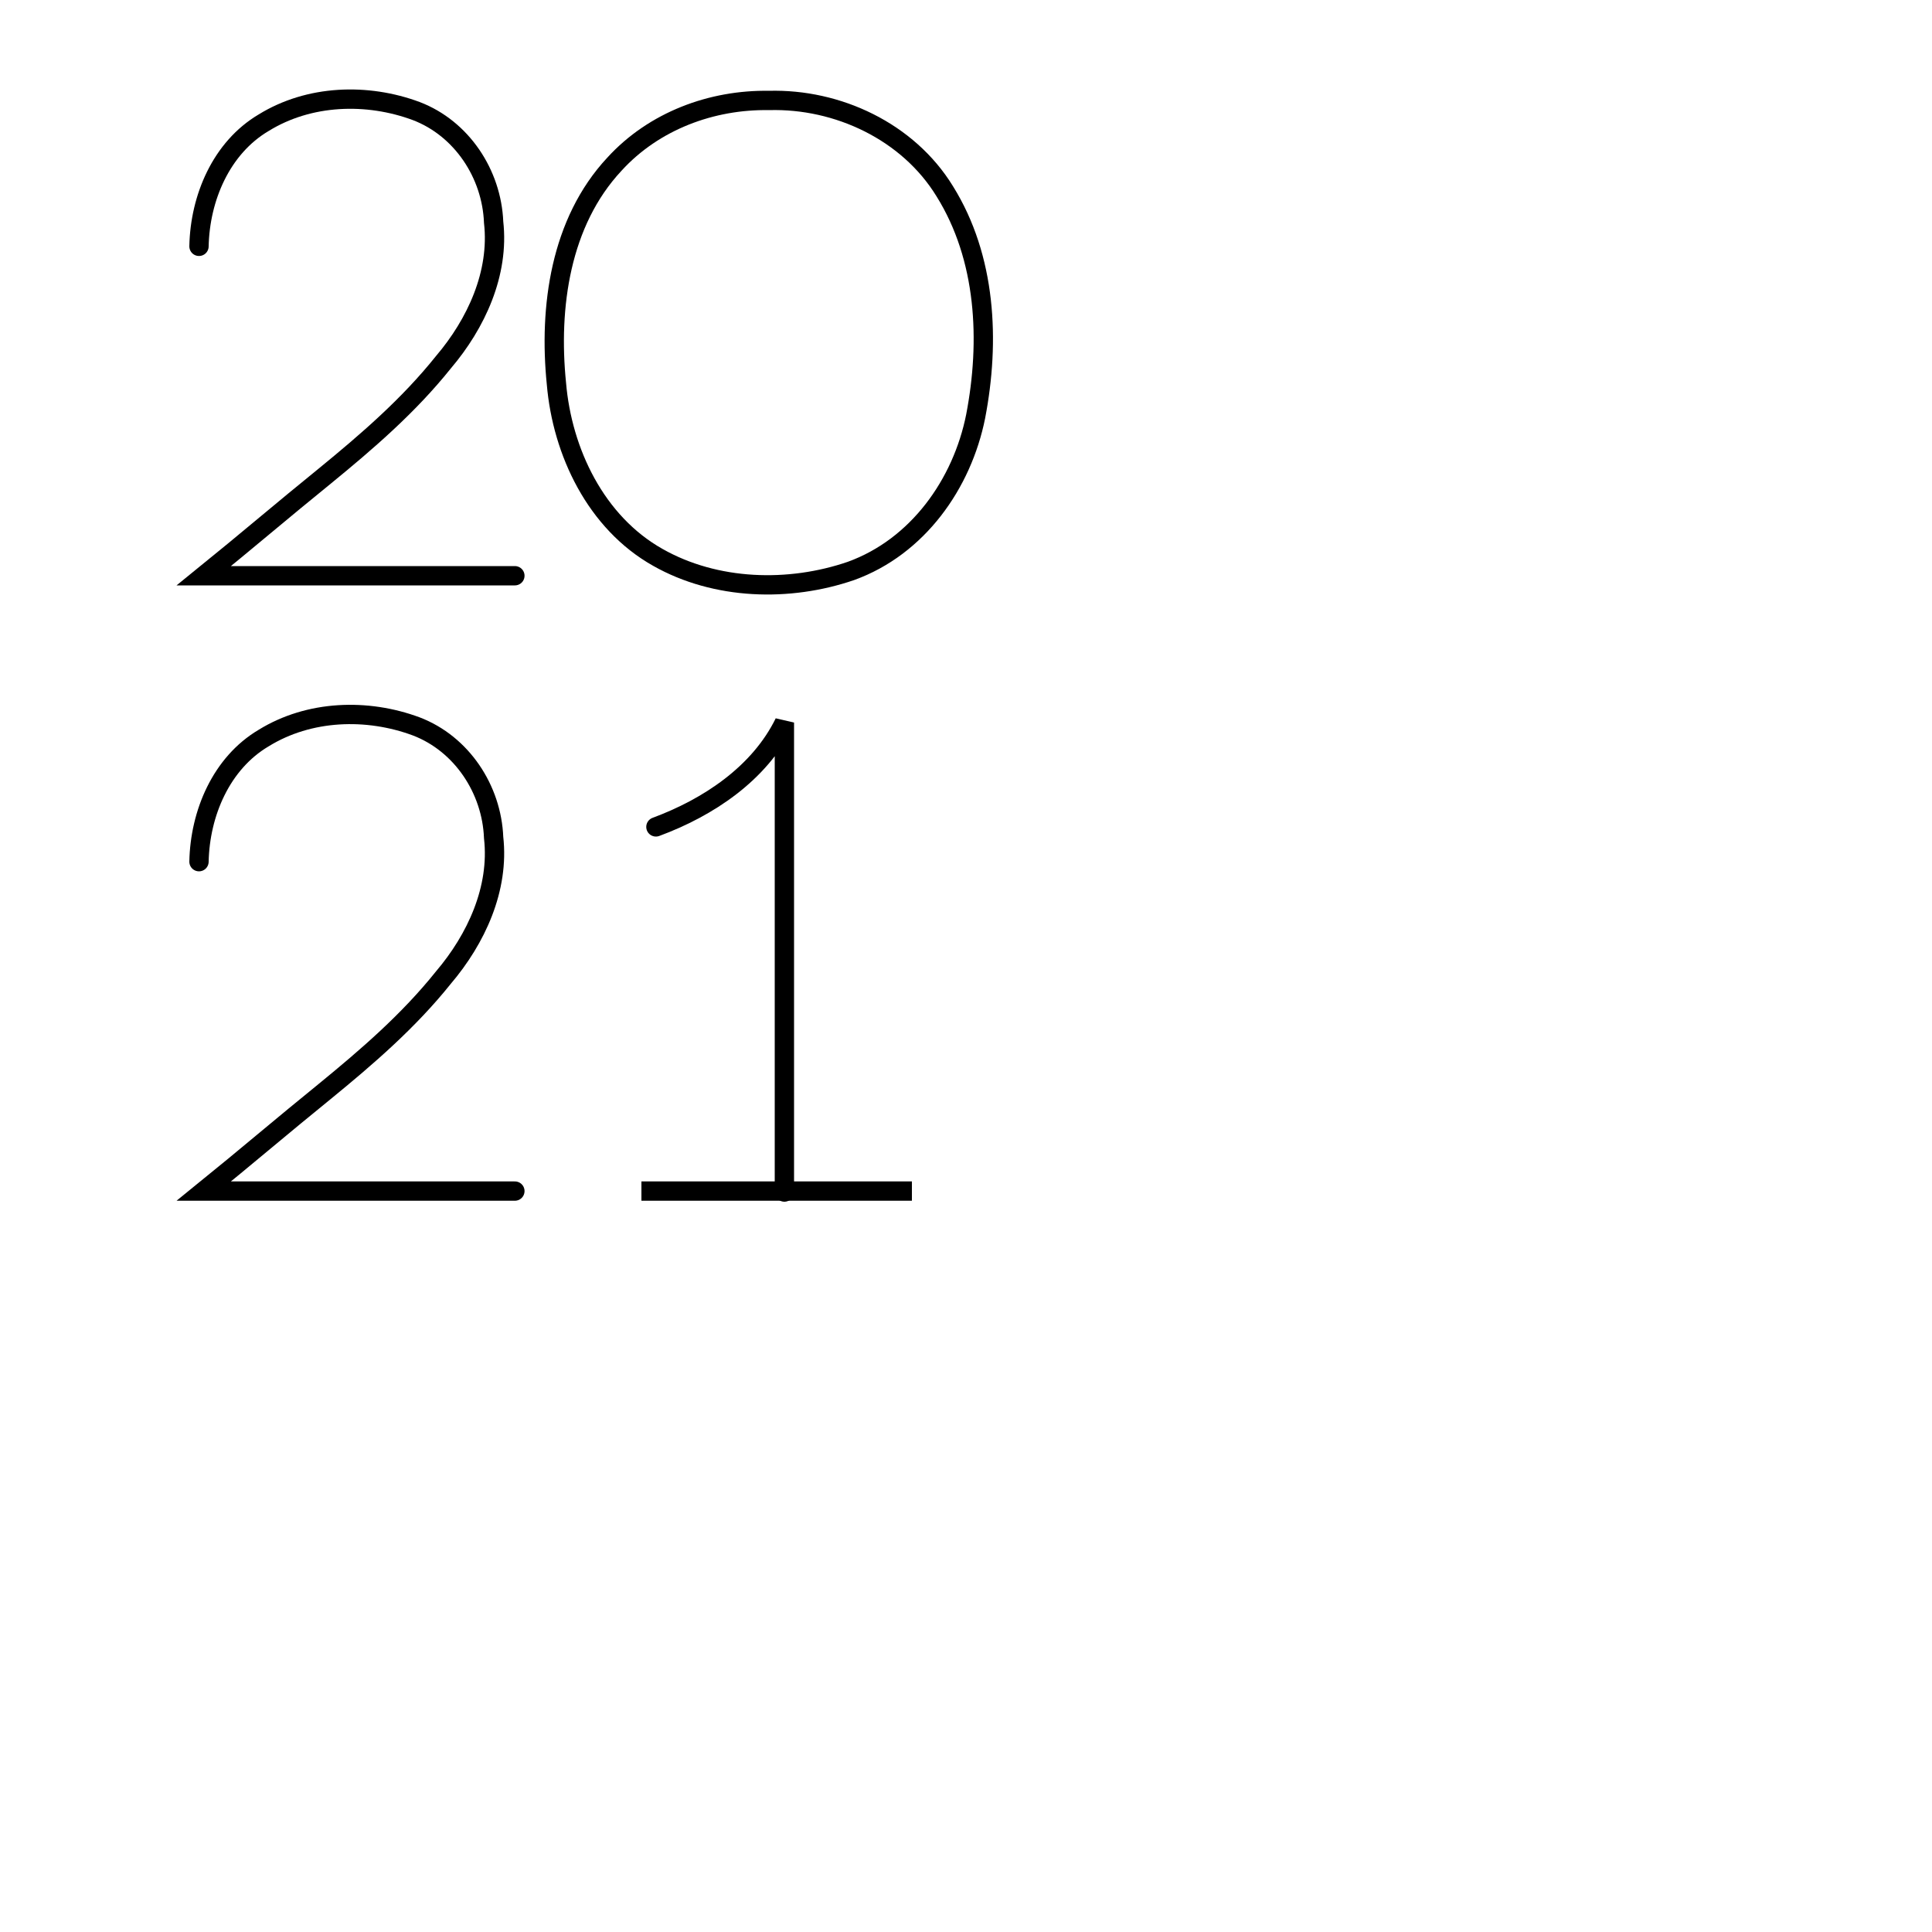
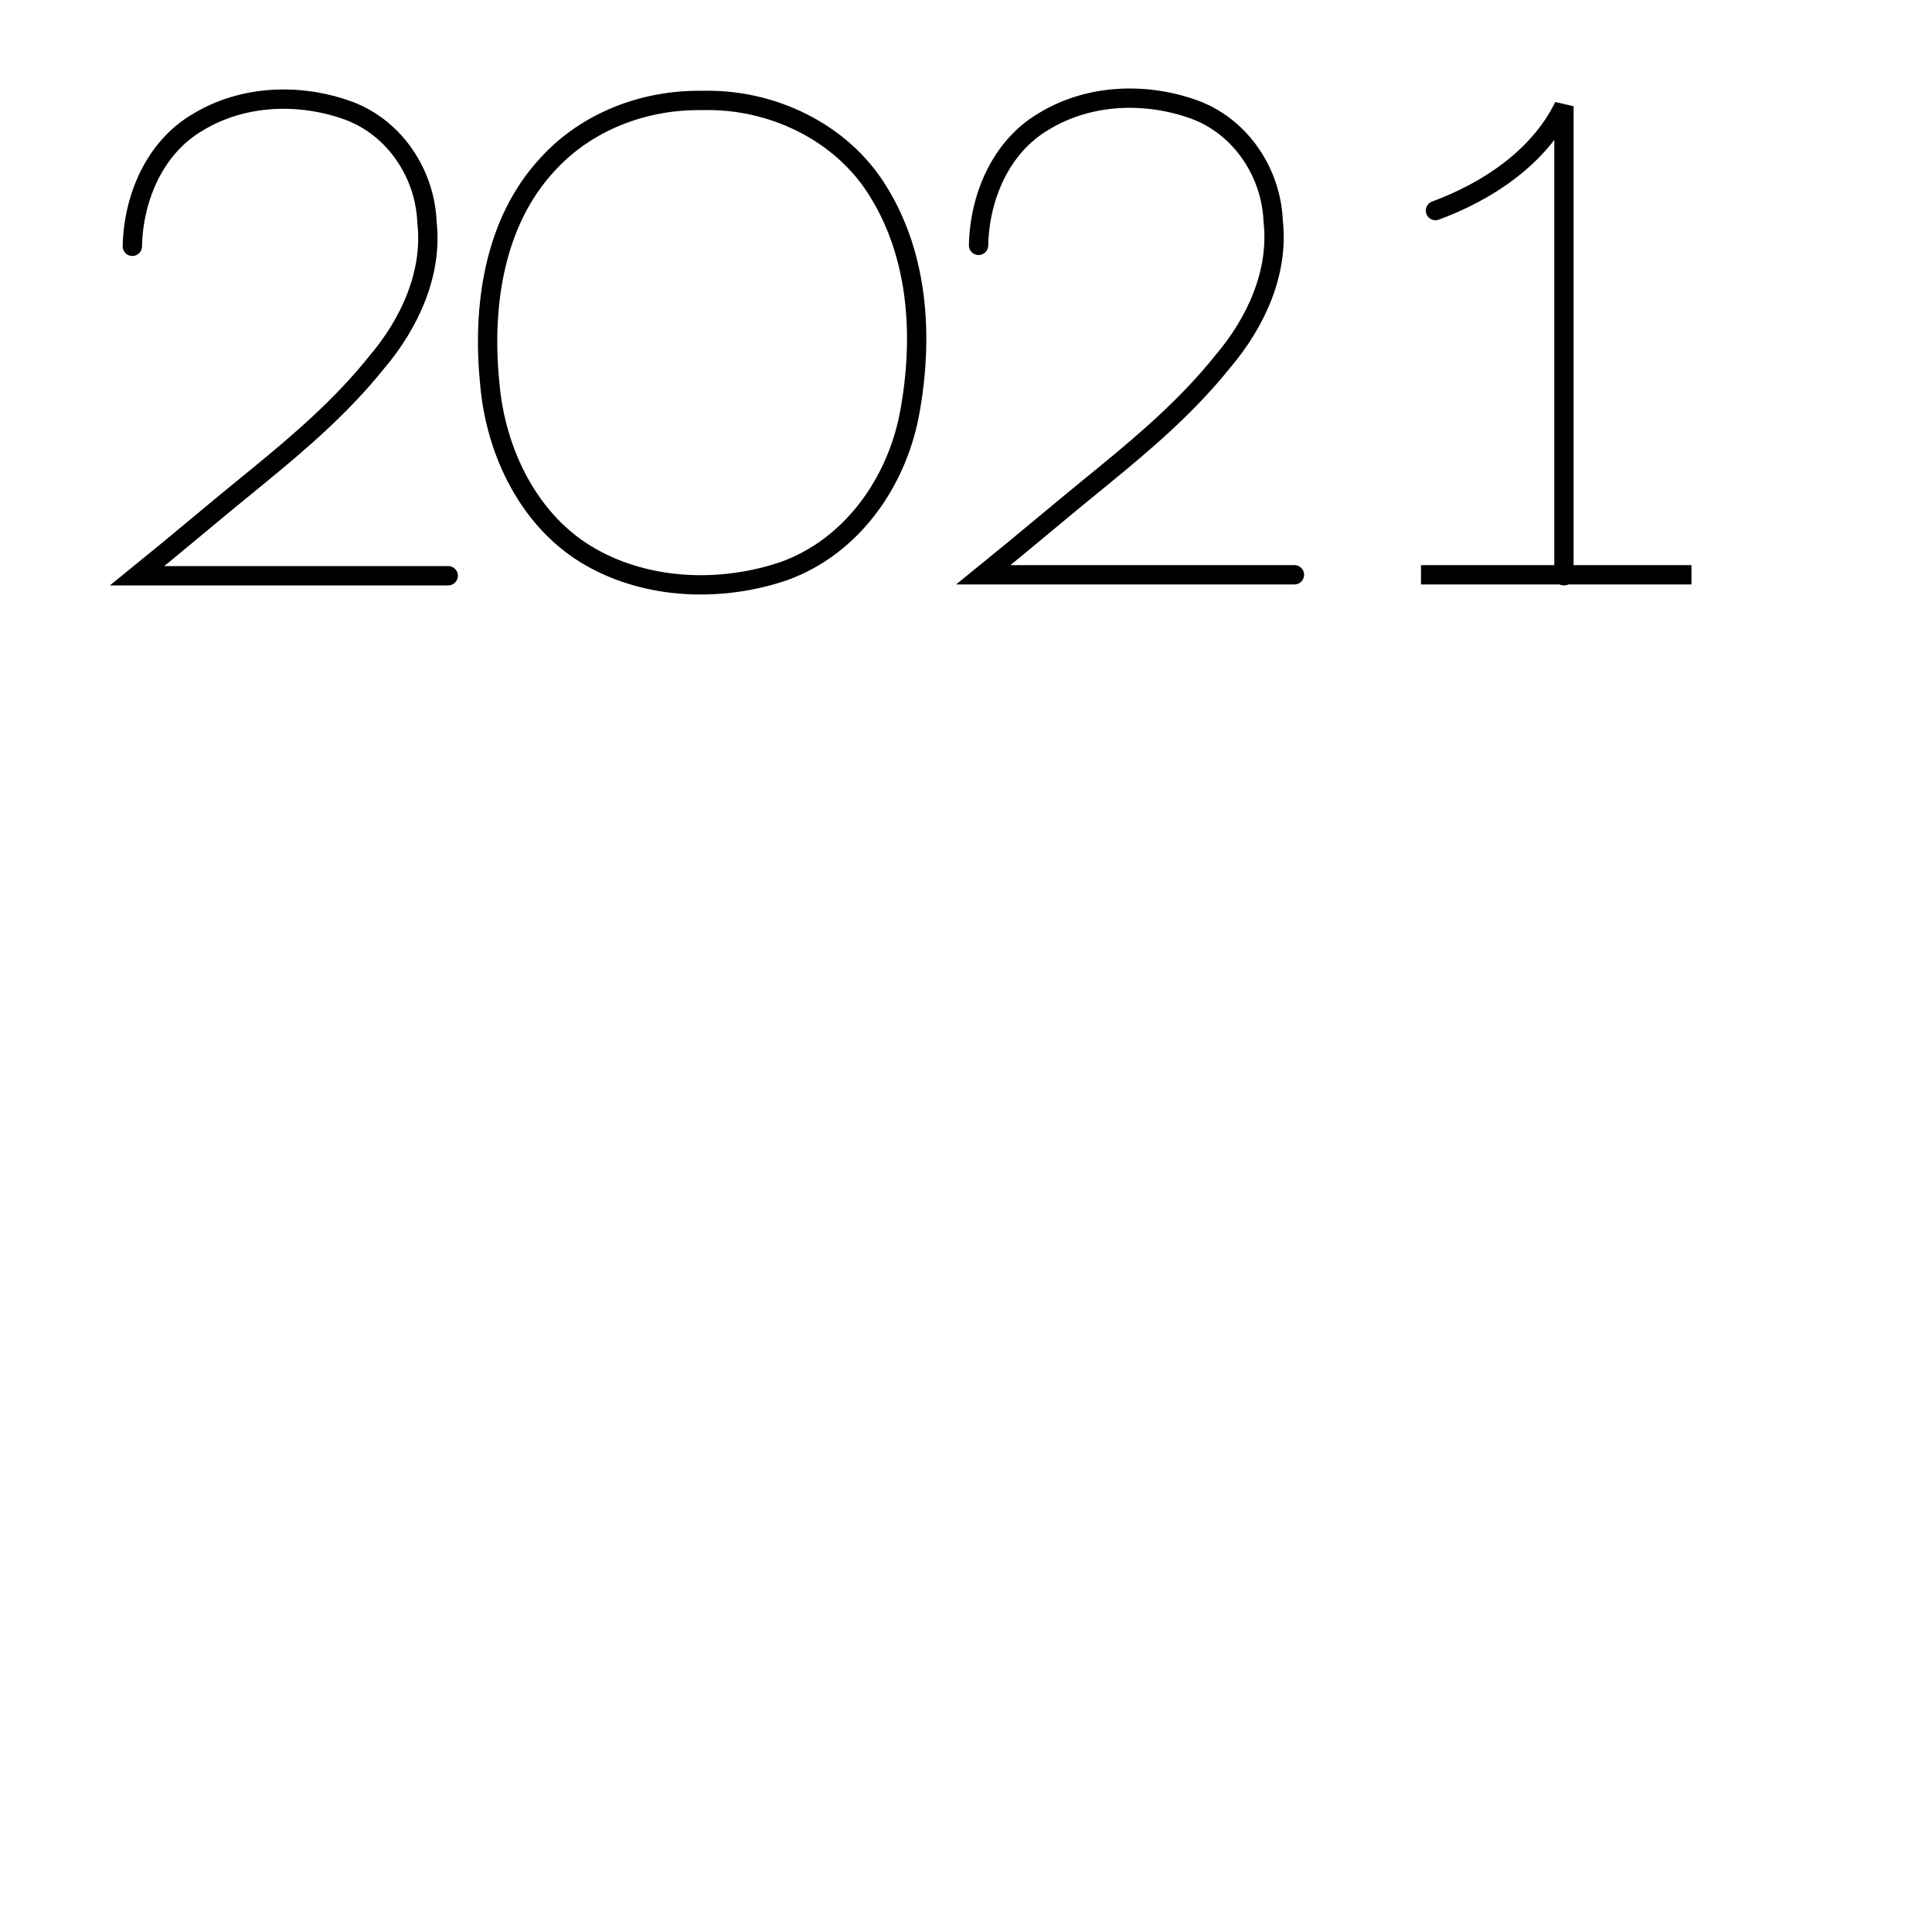
<svg xmlns="http://www.w3.org/2000/svg" version="1.1" id="Layer_1" x="0px" y="0px" viewBox="0 0 200 200" style="enable-background:new 0 0 200 200;" xml:space="preserve">
  <style type="text/css">
	.st0{fill:none;stroke:#000000;stroke-width:2;stroke-linecap:round;}
</style>
-   <path vector-effect="non-scaling-stroke" class="st0" d="M20.6,25.5c0.1-5,2.3-10.2,6.7-12.8C32,9.8,38,9.6,43.1,11.5  c4.7,1.8,7.8,6.5,8,11.5c0.6,5.3-1.8,10.5-5.2,14.5C42.3,42,38,45.7,33.6,49.3c-4.2,3.4-8.3,6.9-12.5,10.3c10.7,0,21.5,0,32.2,0" />
-   <path vector-effect="non-scaling-stroke" class="st0" d="M79.6,10.4c7.1-0.2,14.4,3.2,18.2,9.4c4.3,6.9,4.7,15.5,3.2,23.3  c-1.4,7-6,13.5-12.9,16c-6.4,2.2-14,2-20-1.4c-6.4-3.6-9.9-10.9-10.5-18C56.8,31.8,58,23,63.6,17C67.7,12.5,73.7,10.3,79.6,10.4  L79.6,10.4" />
-   <path vector-effect="non-scaling-stroke" class="st0" d="M20.6,89.2c0.1-5,2.3-10.2,6.7-12.8c4.7-2.9,10.7-3.1,15.8-1.2  c4.7,1.8,7.8,6.5,8,11.5c0.6,5.3-1.8,10.5-5.2,14.5c-3.6,4.5-7.9,8.2-12.3,11.8c-4.2,3.4-8.3,6.9-12.5,10.3c10.7,0,21.5,0,32.2,0" />
-   <path vector-effect="non-scaling-stroke" class="st0" d="M67.9,85.6c5.4-2,10.7-5.5,13.3-10.8c0,16.2,0,32.4,0,48.6" />
-   <path class="st0" d="M94.4,123.3c0,0-6.3,0-14,0s-14,0-14,0s6.3,0,14,0S94.4,123.3,94.4,123.3z" />
+   <path vector-effect="non-scaling-stroke" class="st0" d="M13.7,25.5c0.1-5,2.3-10.2,6.7-12.8c4.7-2.9,10.7-3.1,15.8-1.2  c4.7,1.8,7.8,6.5,8,11.5c0.6,5.3-1.8,10.5-5.2,14.5c-3.6,4.5-7.9,8.2-12.3,11.8c-4.2,3.4-8.3,6.9-12.5,10.3c10.7,0,21.5,0,32.2,0" />
+   <path vector-effect="non-scaling-stroke" class="st0" d="M72.7,10.4c7.1-0.2,14.4,3.2,18.2,9.4c4.3,6.9,4.7,15.5,3.2,23.3  c-1.4,7-6,13.5-12.9,16c-6.4,2.2-14,2-20-1.4c-6.4-3.6-9.9-10.9-10.5-18c-0.8-7.9,0.4-16.7,6-22.7C60.8,12.5,66.8,10.3,72.7,10.4  L72.7,10.4" />
+   <path vector-effect="non-scaling-stroke" class="st0" d="M101.3,25.4c0.1-5,2.3-10.2,6.7-12.8c4.7-2.9,10.7-3.1,15.8-1.2  c4.7,1.8,7.8,6.5,8,11.5c0.6,5.3-1.8,10.5-5.2,14.5c-3.6,4.5-7.9,8.2-12.3,11.8c-4.2,3.4-8.3,6.9-12.5,10.3c10.7,0,21.5,0,32.2,0" />
+   <path vector-effect="non-scaling-stroke" class="st0" d="M148.6,21.8c5.4-2,10.7-5.5,13.3-10.8c0,16.2,0,32.4,0,48.6" />
+   <path class="st0" d="M175.1,59.5c0,0-6.3,0-14,0s-14,0-14,0s6.3,0,14,0S175.1,59.5,175.1,59.5z" />
</svg>
